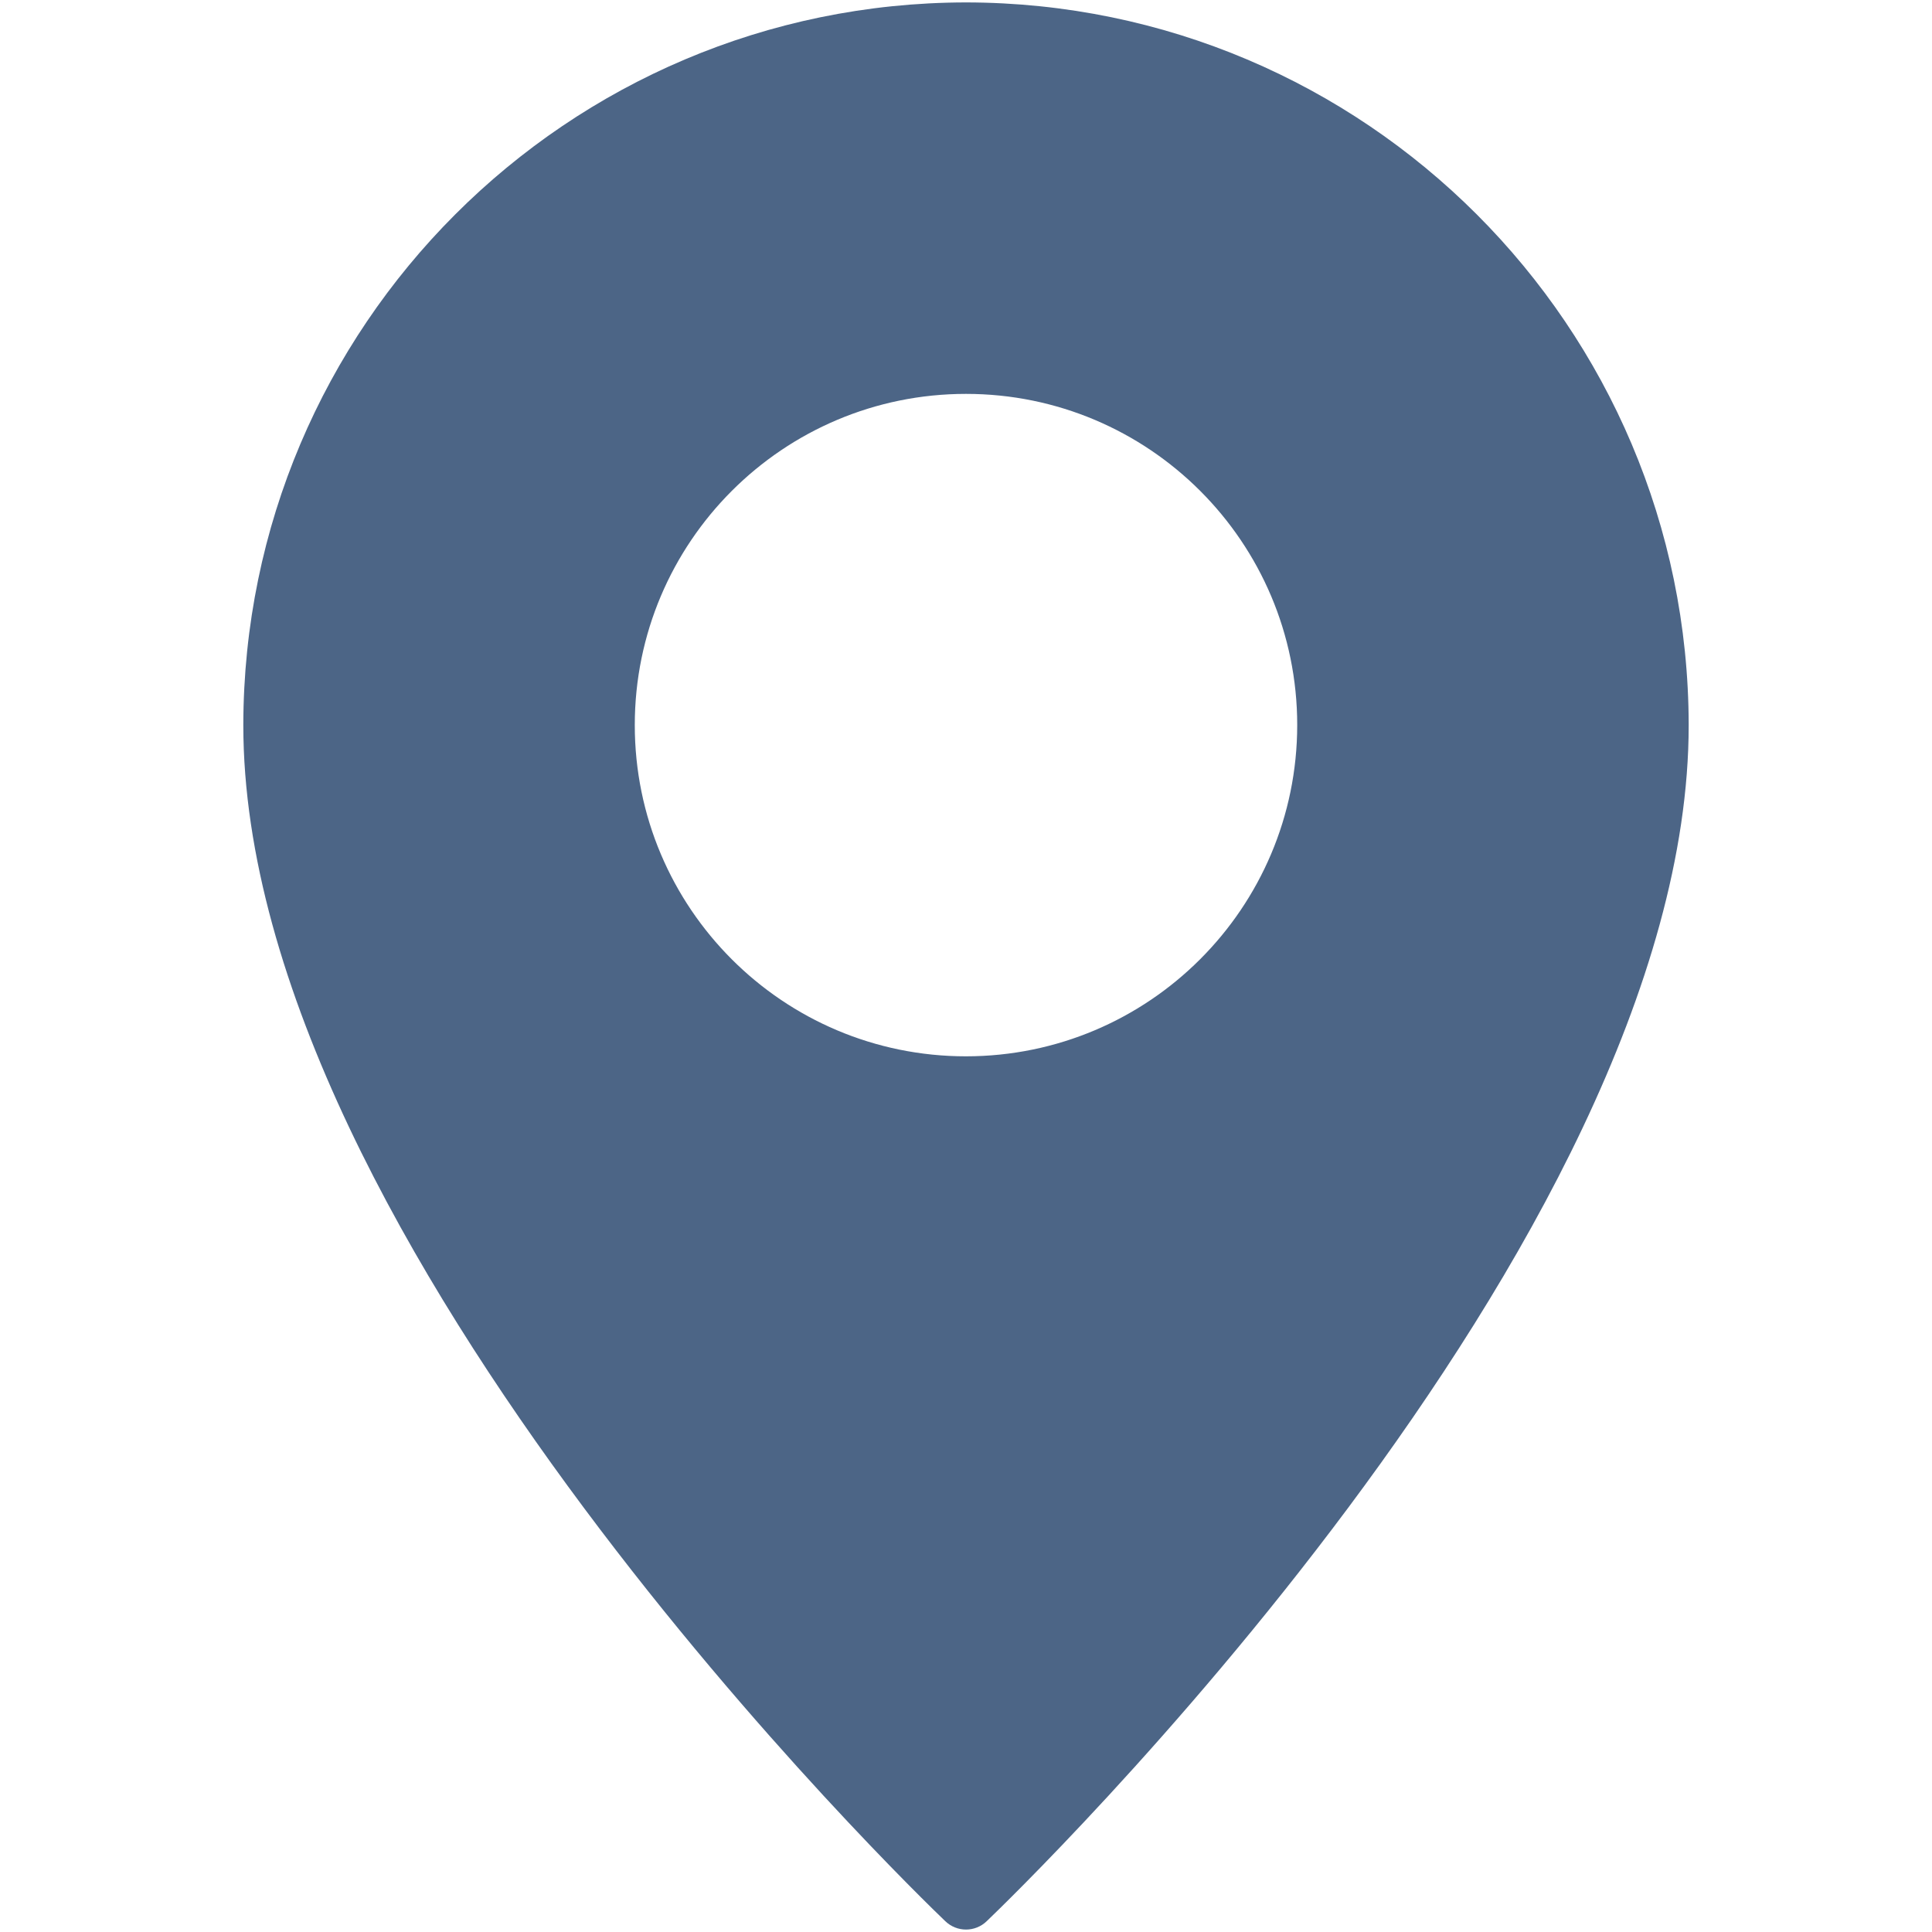
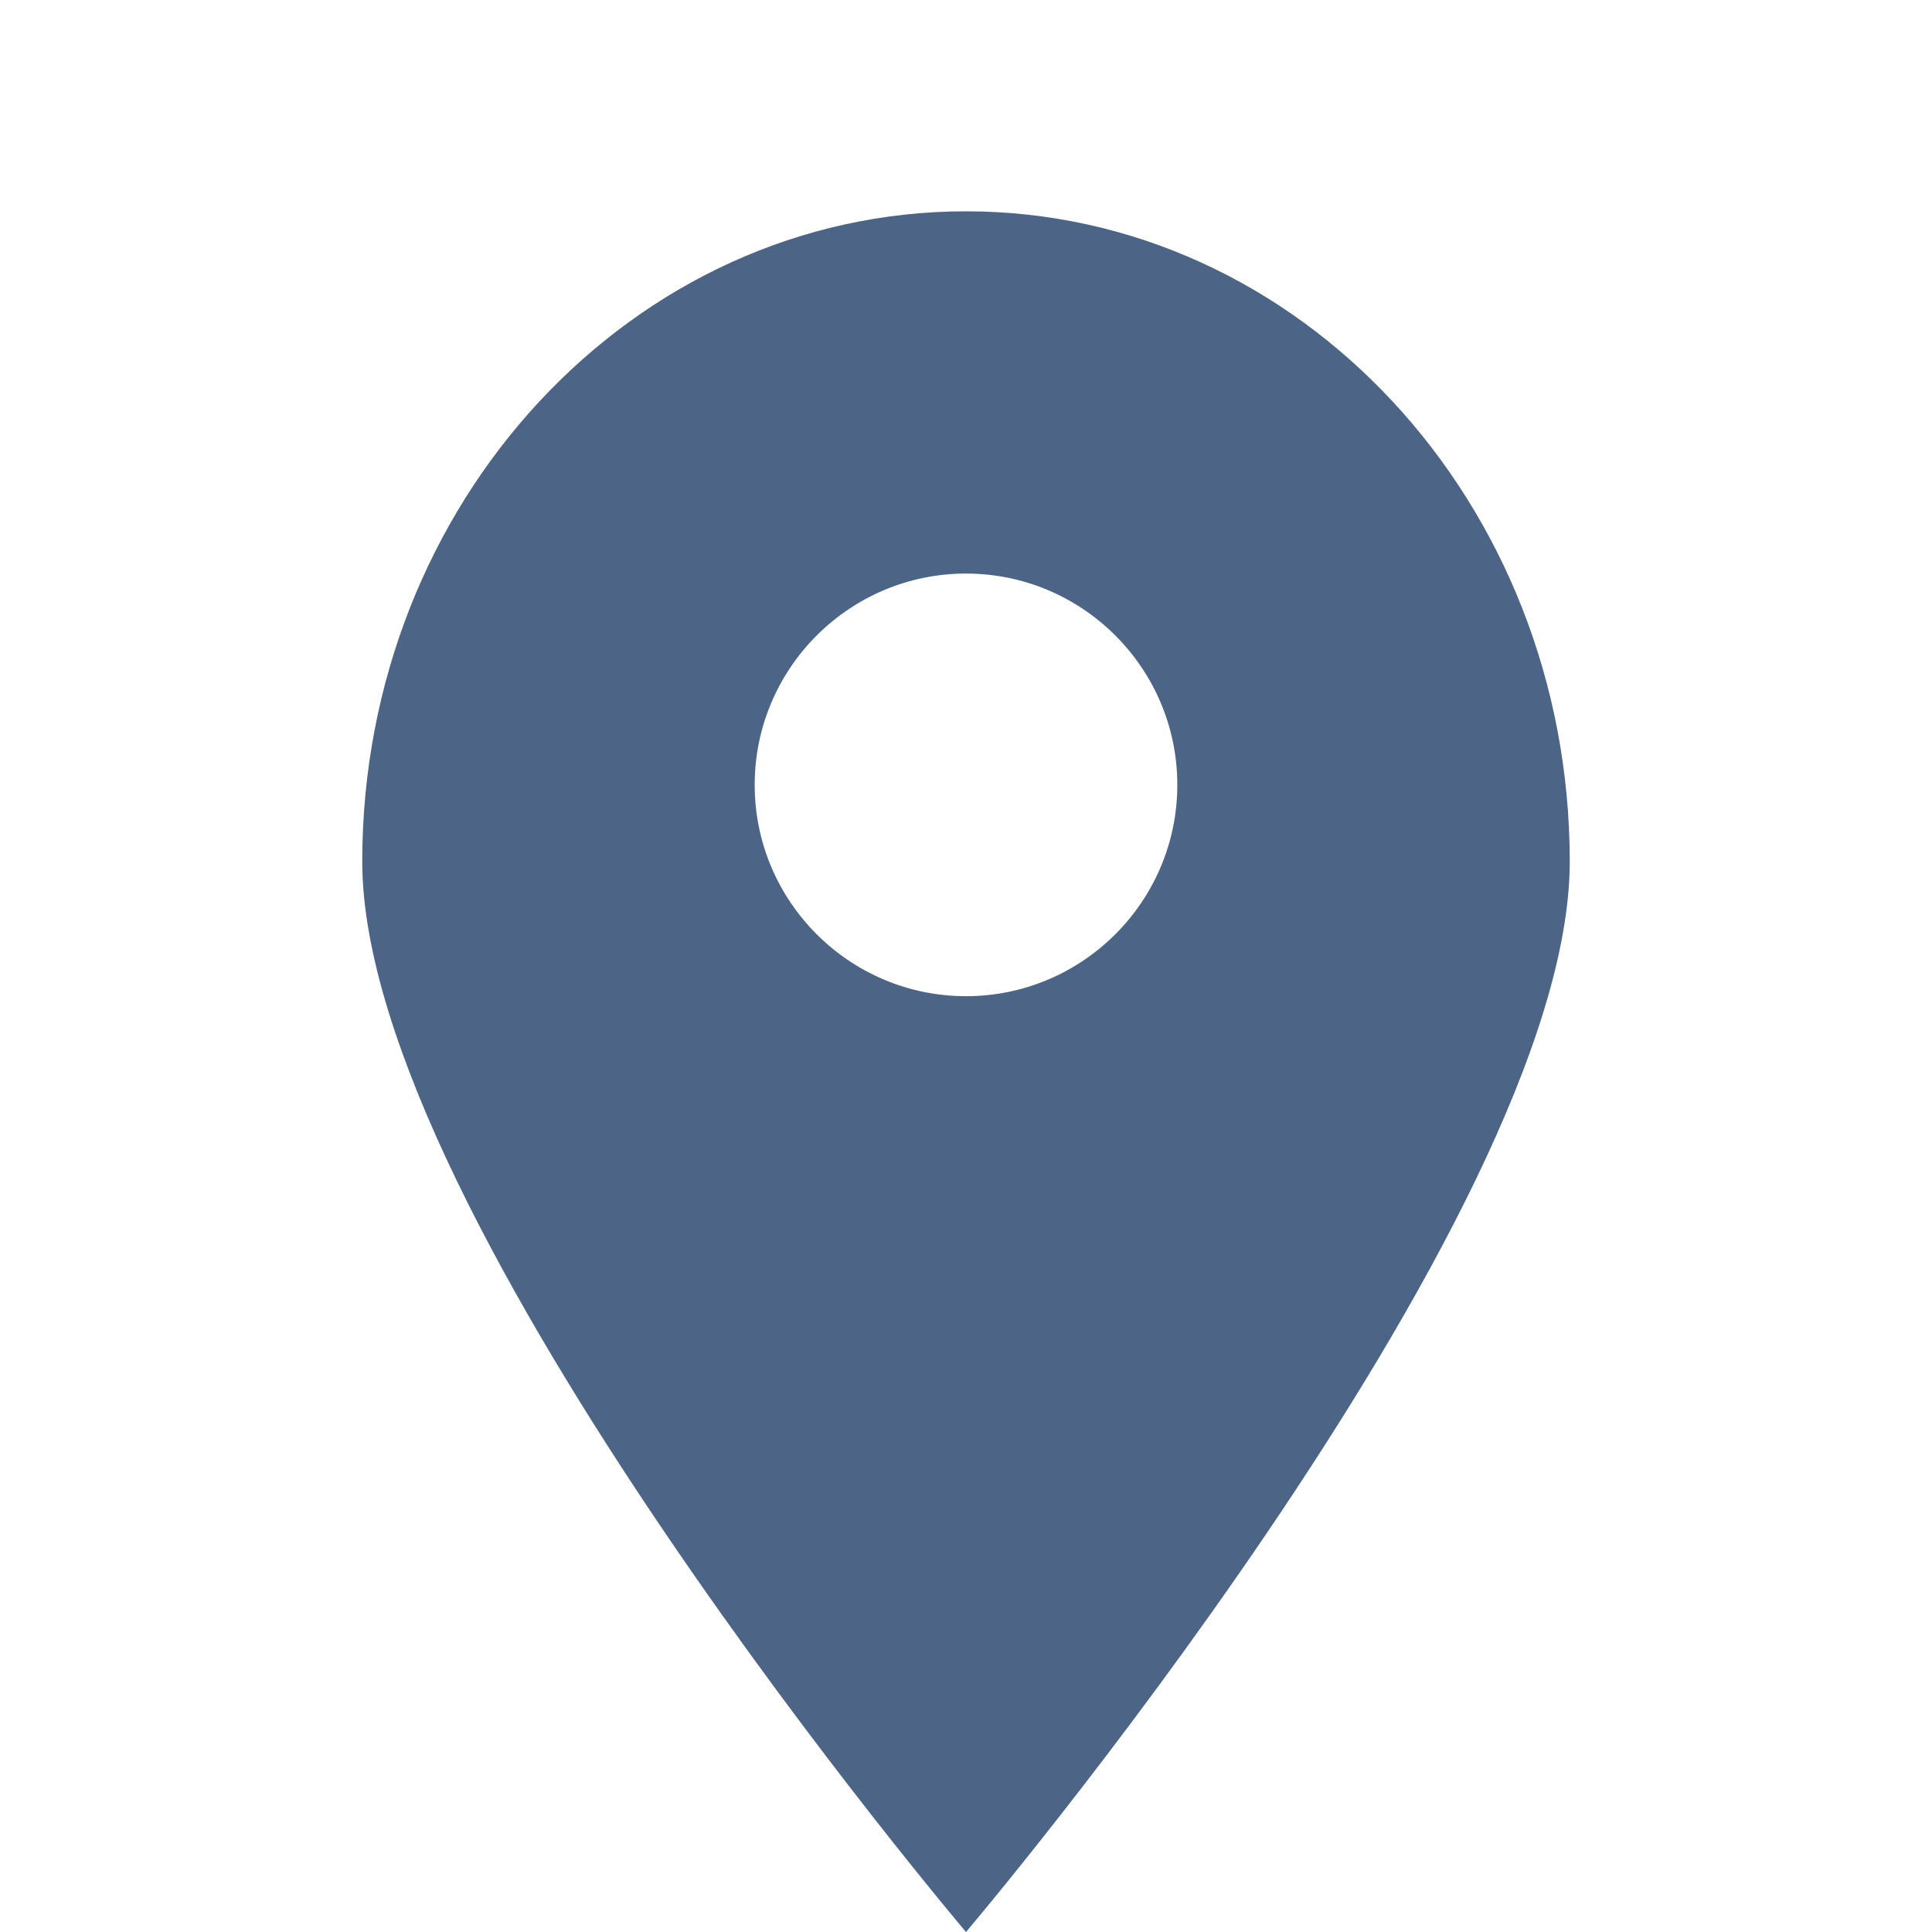
- <svg xmlns="http://www.w3.org/2000/svg" id="Layer_1" width="320" height="320" viewBox="0 0 320 320">
+ <svg xmlns="http://www.w3.org/2000/svg" id="Layer_1" version="1.1" viewBox="0 0 320 320">
  <defs>
-     <style>.cls-1{fill:none;}.cls-2{fill:#4c6586;}</style>
+     <style>
+       .st0 {
+         fill: none;
+       }
+ 
+       .st1 {
+         fill: #4c6586;
+       }
+ 
+       .st2 {
+         clip-path: url(#clippath);
+       }
+     </style>
+     <clipPath id="clippath">
+       <rect class="st0" x="60" y="35" width="200" height="285" />
+     </clipPath>
  </defs>
-   <rect class="cls-1" y="0" width="320" height="320" />
-   <g id="Pin">
-     <path class="cls-2" d="M160,.4c-66.07.09-119.61,53.63-119.7,119.7,0,85.93,111.52,193.56,116.26,198.1,1.92,1.86,4.97,1.86,6.88,0,4.74-4.54,116.26-112.17,116.26-198.1C279.61,54.03,226.07.49,160,.4ZM160,174.96c-30.3,0-54.86-24.56-54.86-54.86s24.56-54.86,54.86-54.86,54.86,24.56,54.86,54.86c-.02,30.29-24.57,54.84-54.86,54.86Z" />
+   <g class="st2">
+     <path class="st1" d="M195,130c0,19.3-15.7,35-35,35s-35-15.7-35-35,15.7-35,35-35,35,15.7,35,35M260,142.7c0-59.5-44.8-107.7-100-107.7s-100,48.2-100,107.7,100,177.3,100,177.3c0,0,100-117.8,100-177.3" />
  </g>
+   <polyline class="st0" points="320 0 0 0 0 320" />
</svg>
